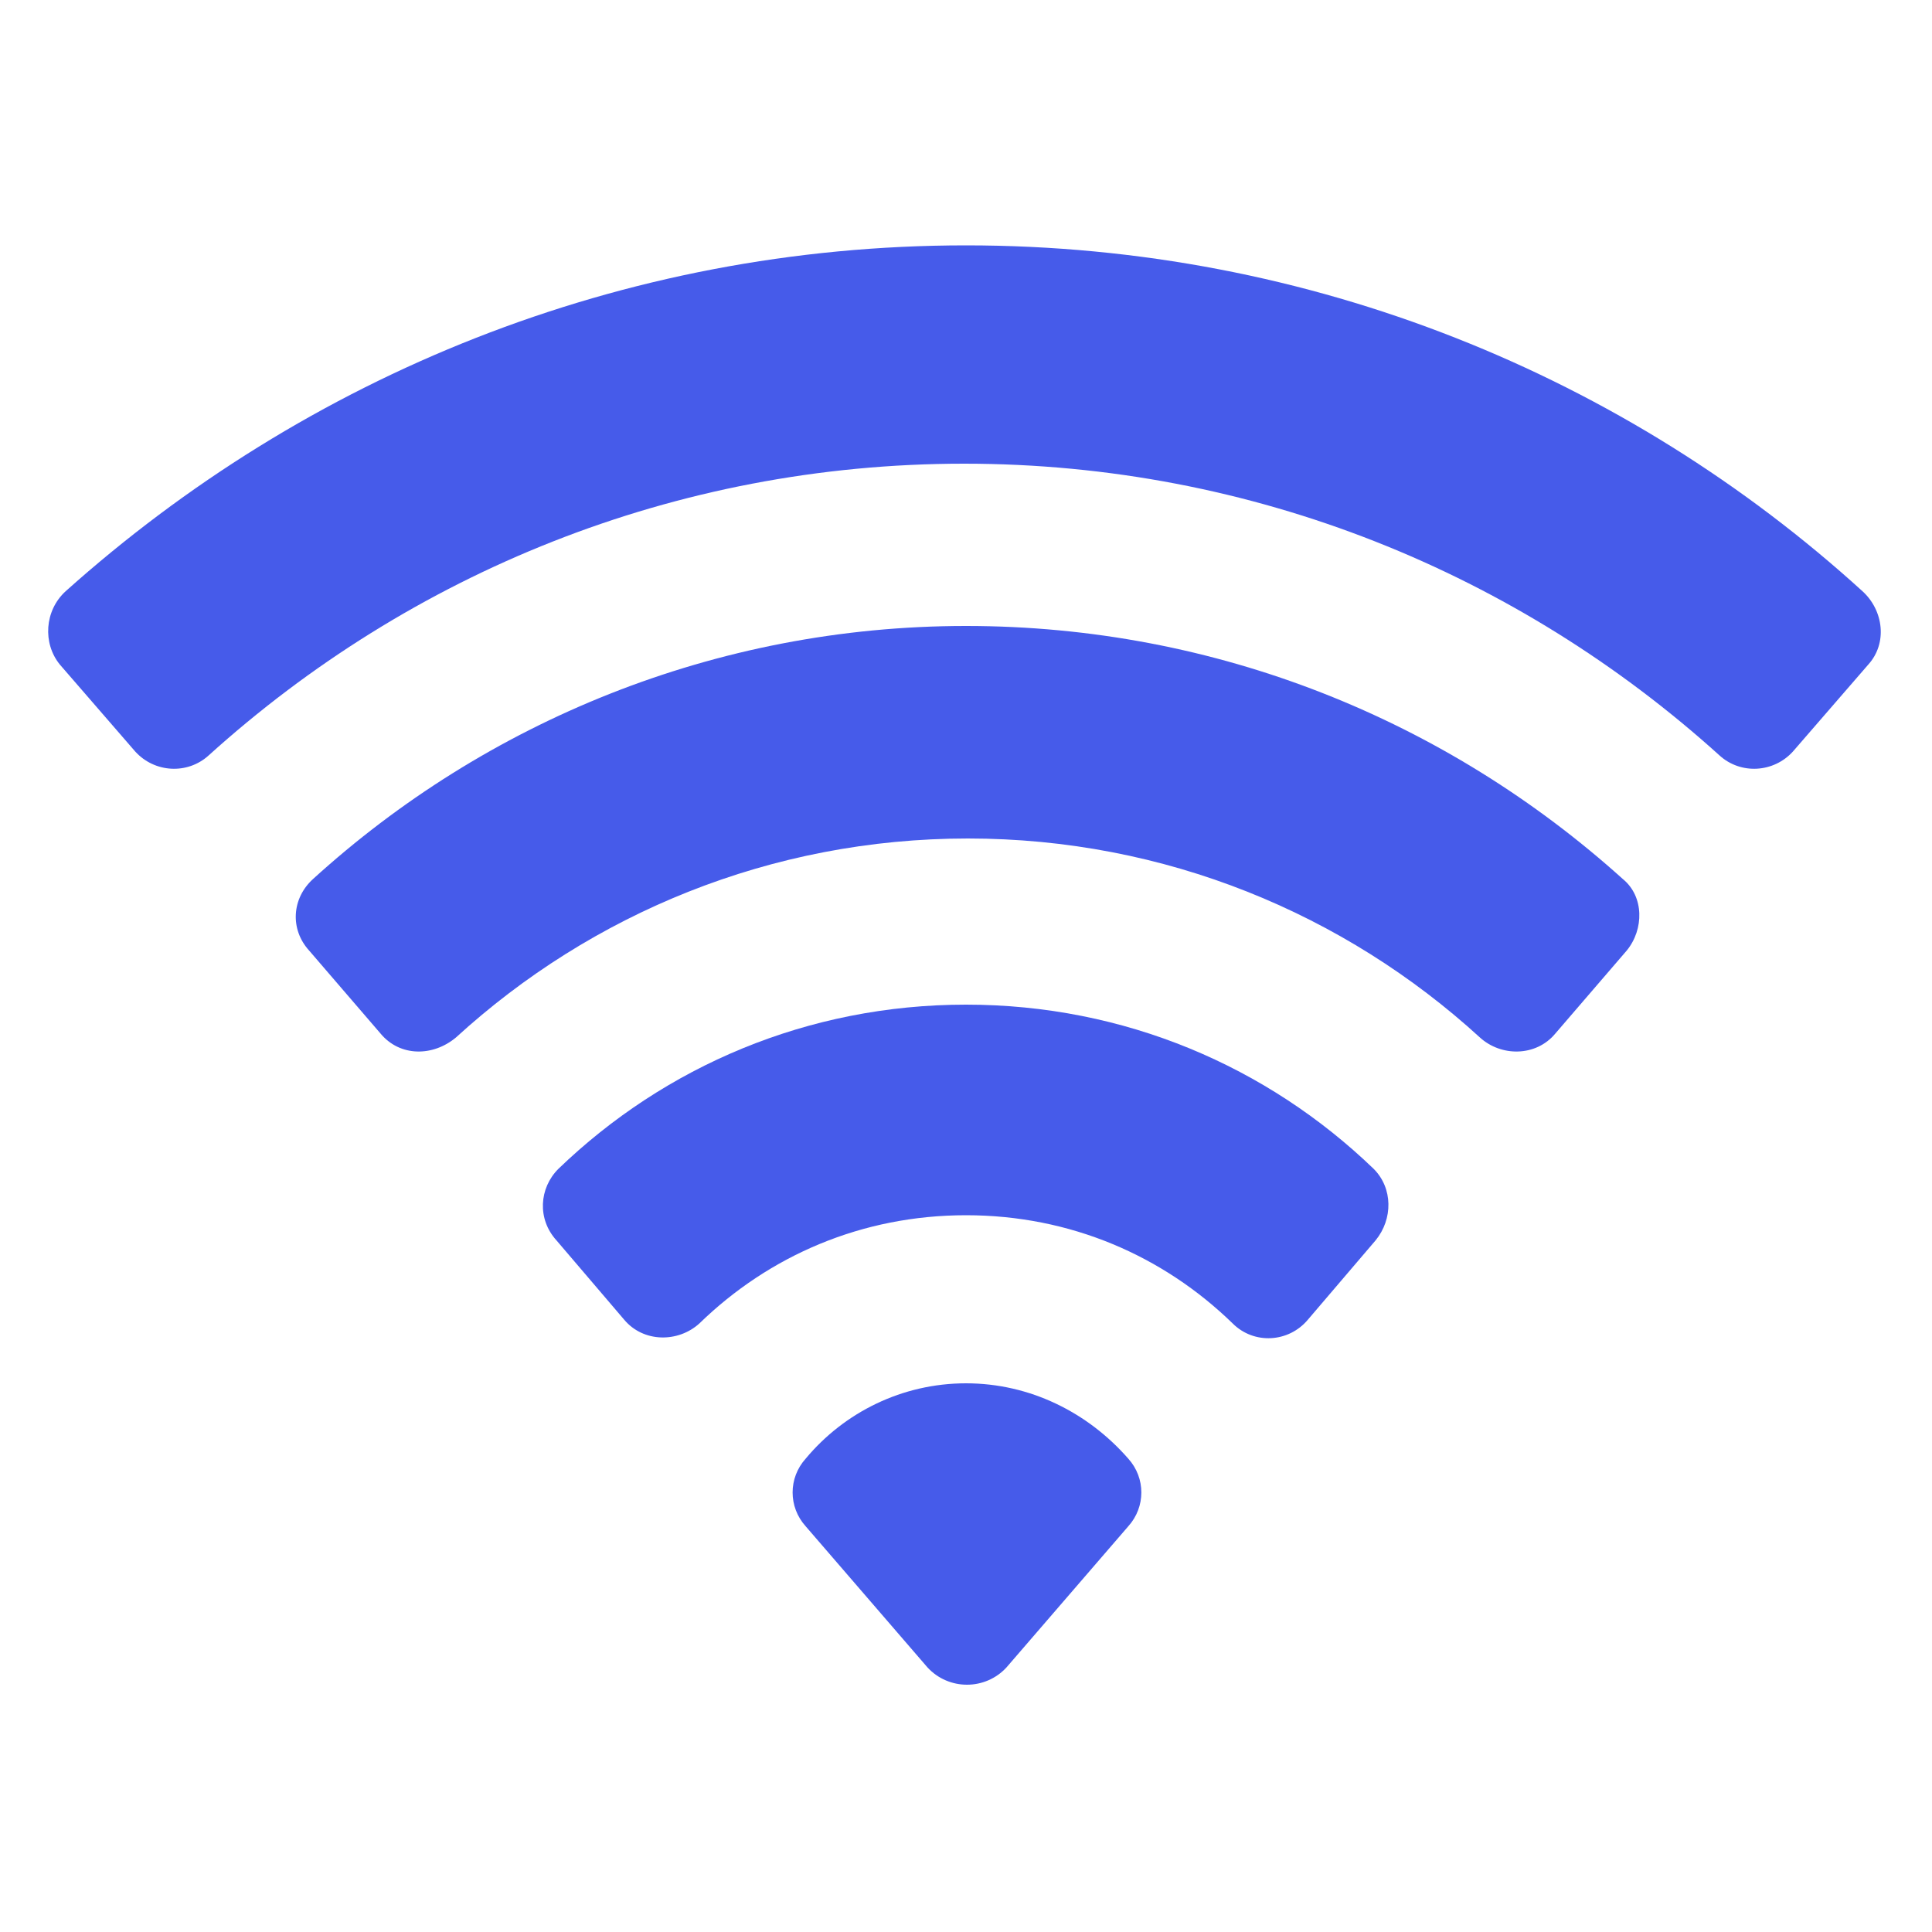
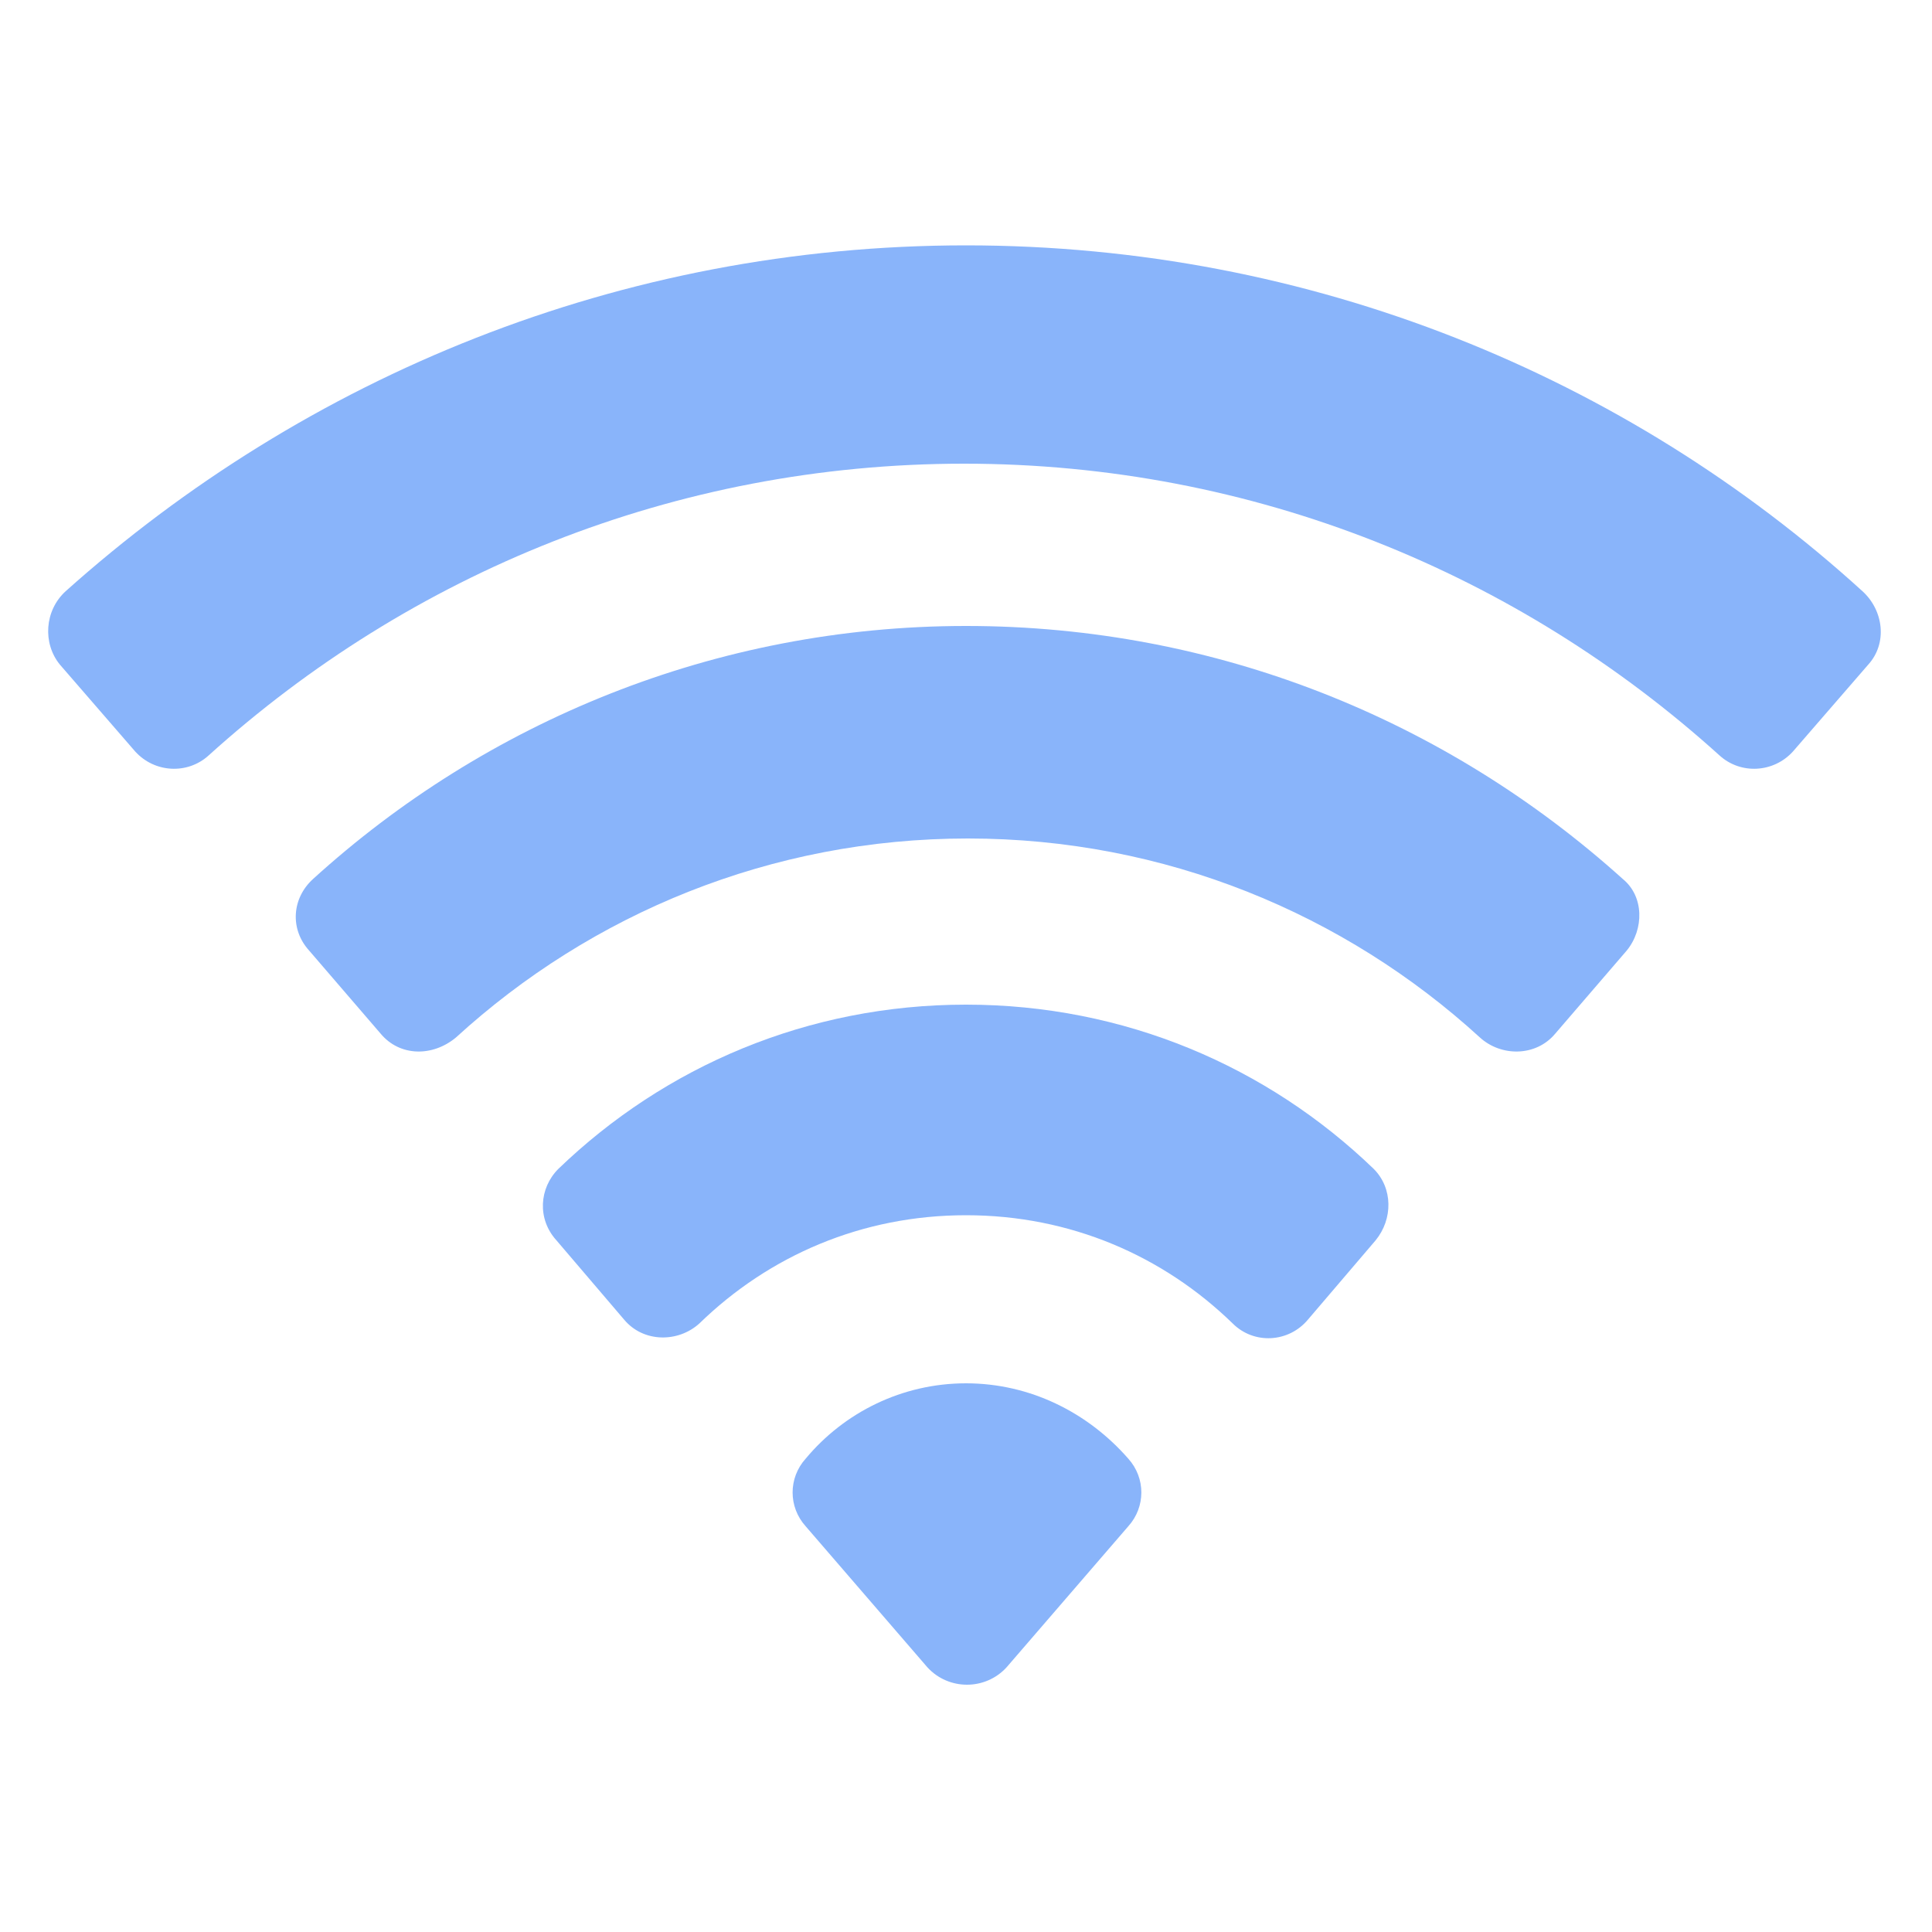
<svg xmlns="http://www.w3.org/2000/svg" width="68" height="68" viewBox="0 0 68 68" fill="none">
-   <path d="M34 8.636C21.828 8.636 10.744 13.26 2.312 20.808C1.564 21.488 1.496 22.644 2.108 23.392L4.76 26.452C5.44 27.2 6.596 27.268 7.344 26.588C14.416 20.196 23.732 16.32 33.932 16.32C44.132 16.32 53.448 20.196 60.52 26.588C61.268 27.268 62.424 27.2 63.104 26.452L65.756 23.392C66.436 22.644 66.3 21.488 65.552 20.808C57.256 13.26 46.172 8.636 34 8.636Z" fill="#465BEA" />
-   <path d="M34 22.032C25.16 22.032 17.068 25.432 11.016 30.94C10.268 31.62 10.2 32.708 10.88 33.456L13.396 36.38C14.076 37.196 15.232 37.196 16.048 36.516C20.808 32.164 27.132 29.512 34.068 29.512C41.004 29.512 47.328 32.164 52.088 36.516C52.836 37.196 54.06 37.196 54.74 36.38L57.256 33.456C57.868 32.708 57.868 31.552 57.12 30.94C50.932 25.364 42.84 22.032 34 22.032Z" fill="#465BEA" />
-   <path d="M34.001 35.36C28.425 35.36 23.393 37.536 19.653 41.14C18.973 41.82 18.905 42.908 19.585 43.656L21.965 46.444C22.645 47.26 23.869 47.26 24.617 46.58C27.065 44.2 30.329 42.772 34.001 42.772C37.673 42.772 40.937 44.2 43.385 46.58C44.133 47.328 45.357 47.26 46.037 46.444L48.417 43.656C49.029 42.908 49.029 41.82 48.349 41.14C44.609 37.536 39.577 35.36 34.001 35.36Z" fill="#465BEA" />
-   <path d="M34.001 48.688C31.756 48.688 29.716 49.708 28.357 51.34C27.744 52.02 27.744 53.04 28.357 53.72L32.641 58.684C33.389 59.5 34.68 59.5 35.428 58.684L39.712 53.72C40.325 53.04 40.325 52.02 39.712 51.34C38.285 49.708 36.245 48.688 34.001 48.688Z" fill="#465BEA" />
+   <path d="M34 8.636C21.828 8.636 10.744 13.26 2.312 20.808C1.564 21.488 1.496 22.644 2.108 23.392L4.76 26.452C5.44 27.2 6.596 27.268 7.344 26.588C14.416 20.196 23.732 16.32 33.932 16.32C44.132 16.32 53.448 20.196 60.52 26.588C61.268 27.268 62.424 27.2 63.104 26.452L65.756 23.392C66.436 22.644 66.3 21.488 65.552 20.808C57.256 13.26 46.172 8.636 34 8.636Z" fill="#89b4fa" />
+   <path d="M34 22.032C25.16 22.032 17.068 25.432 11.016 30.94C10.268 31.62 10.2 32.708 10.88 33.456L13.396 36.38C14.076 37.196 15.232 37.196 16.048 36.516C20.808 32.164 27.132 29.512 34.068 29.512C41.004 29.512 47.328 32.164 52.088 36.516C52.836 37.196 54.06 37.196 54.74 36.38L57.256 33.456C57.868 32.708 57.868 31.552 57.12 30.94C50.932 25.364 42.84 22.032 34 22.032Z" fill="#89b4fa" />
+   <path d="M34.001 35.36C28.425 35.36 23.393 37.536 19.653 41.14C18.973 41.82 18.905 42.908 19.585 43.656L21.965 46.444C22.645 47.26 23.869 47.26 24.617 46.58C27.065 44.2 30.329 42.772 34.001 42.772C37.673 42.772 40.937 44.2 43.385 46.58C44.133 47.328 45.357 47.26 46.037 46.444L48.417 43.656C49.029 42.908 49.029 41.82 48.349 41.14C44.609 37.536 39.577 35.36 34.001 35.36Z" fill="#89b4fa" />
+   <path d="M34.001 48.688C31.756 48.688 29.716 49.708 28.357 51.34C27.744 52.02 27.744 53.04 28.357 53.72L32.641 58.684C33.389 59.5 34.68 59.5 35.428 58.684L39.712 53.72C40.325 53.04 40.325 52.02 39.712 51.34C38.285 49.708 36.245 48.688 34.001 48.688Z" fill="#89b4fa" />
</svg>
